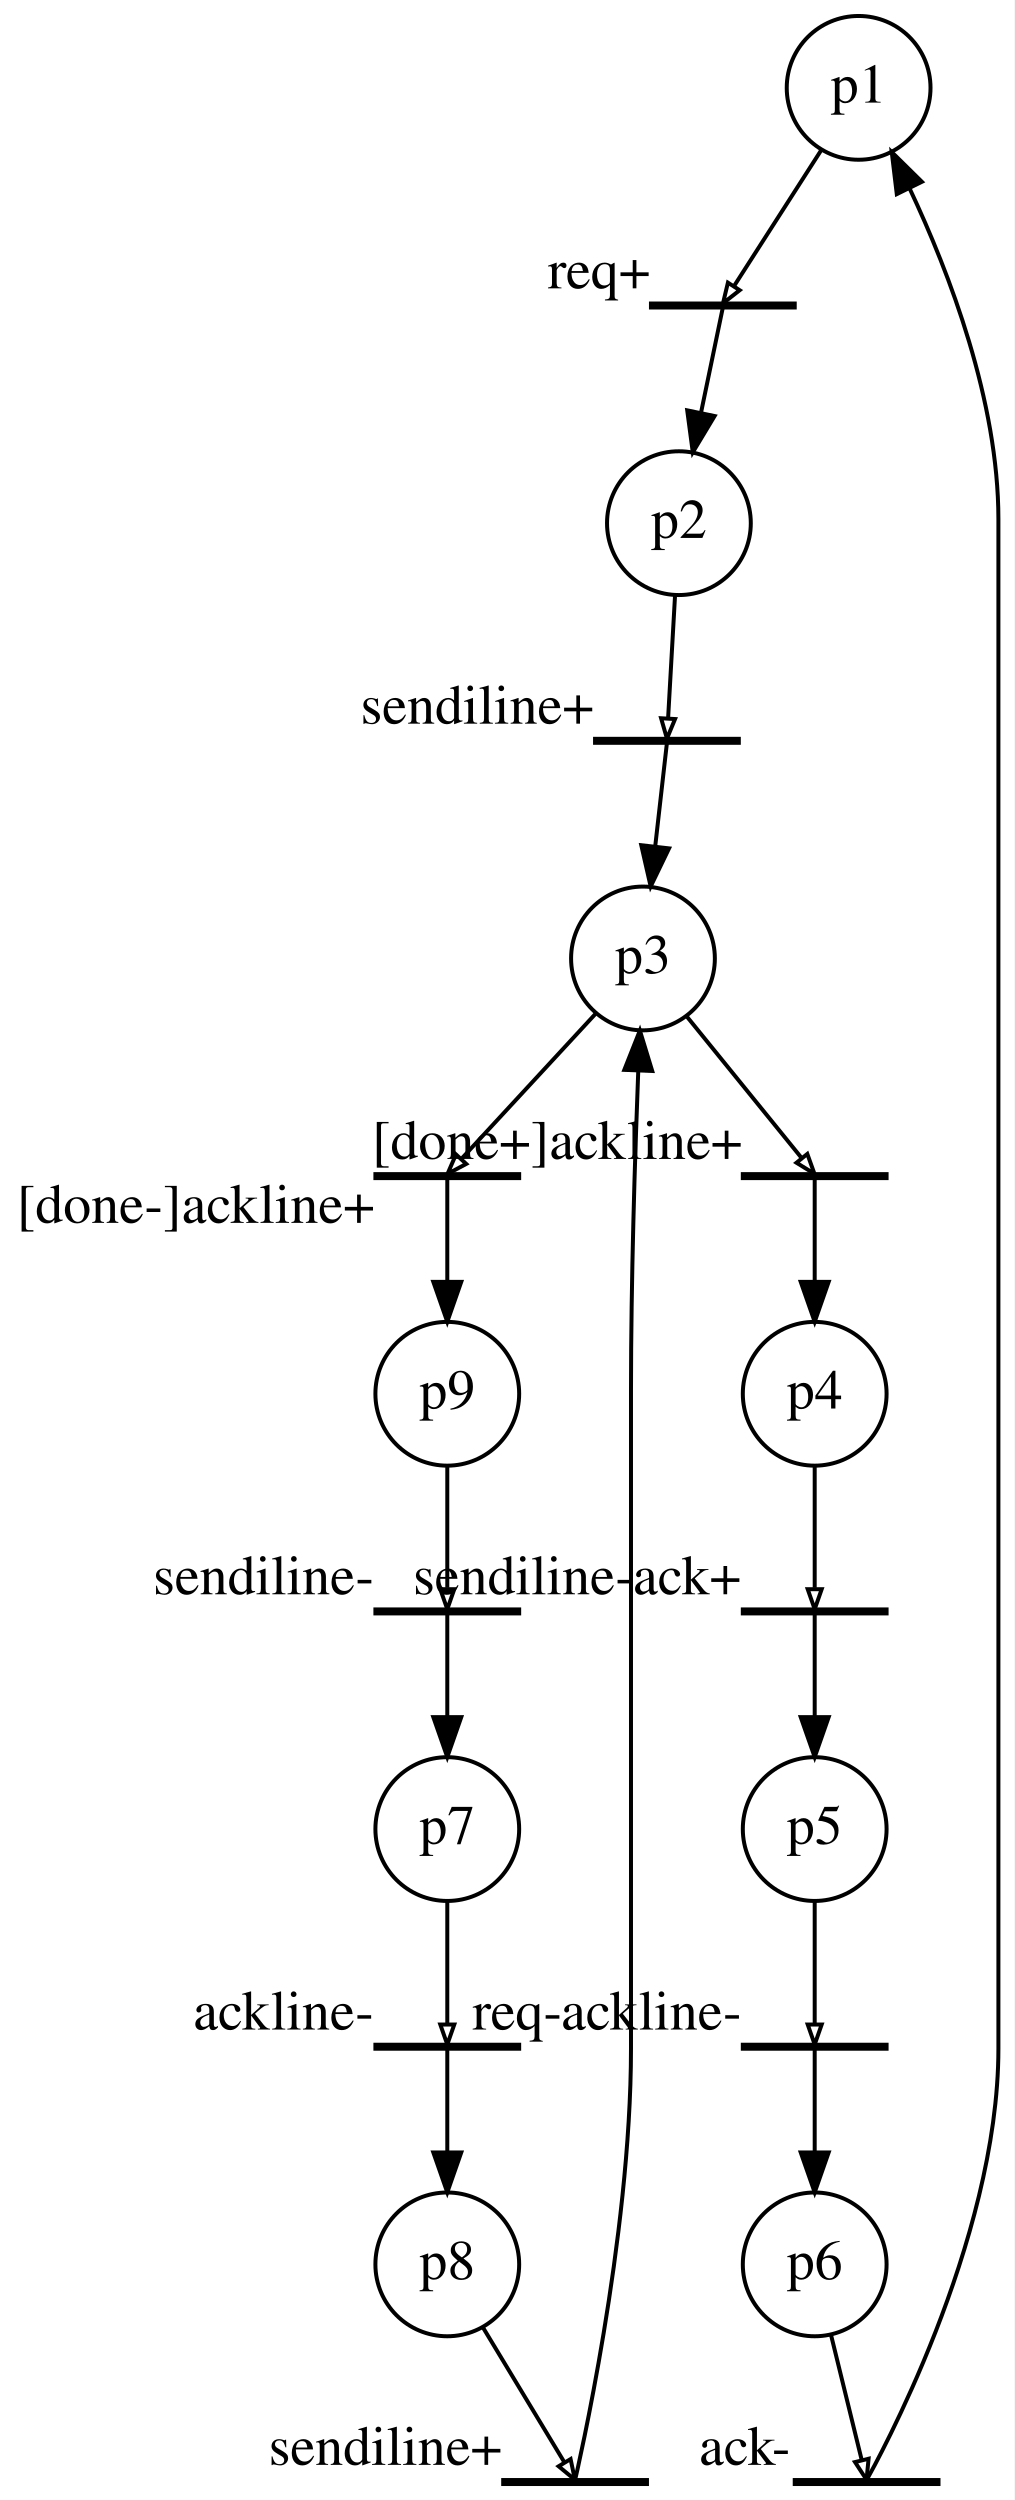
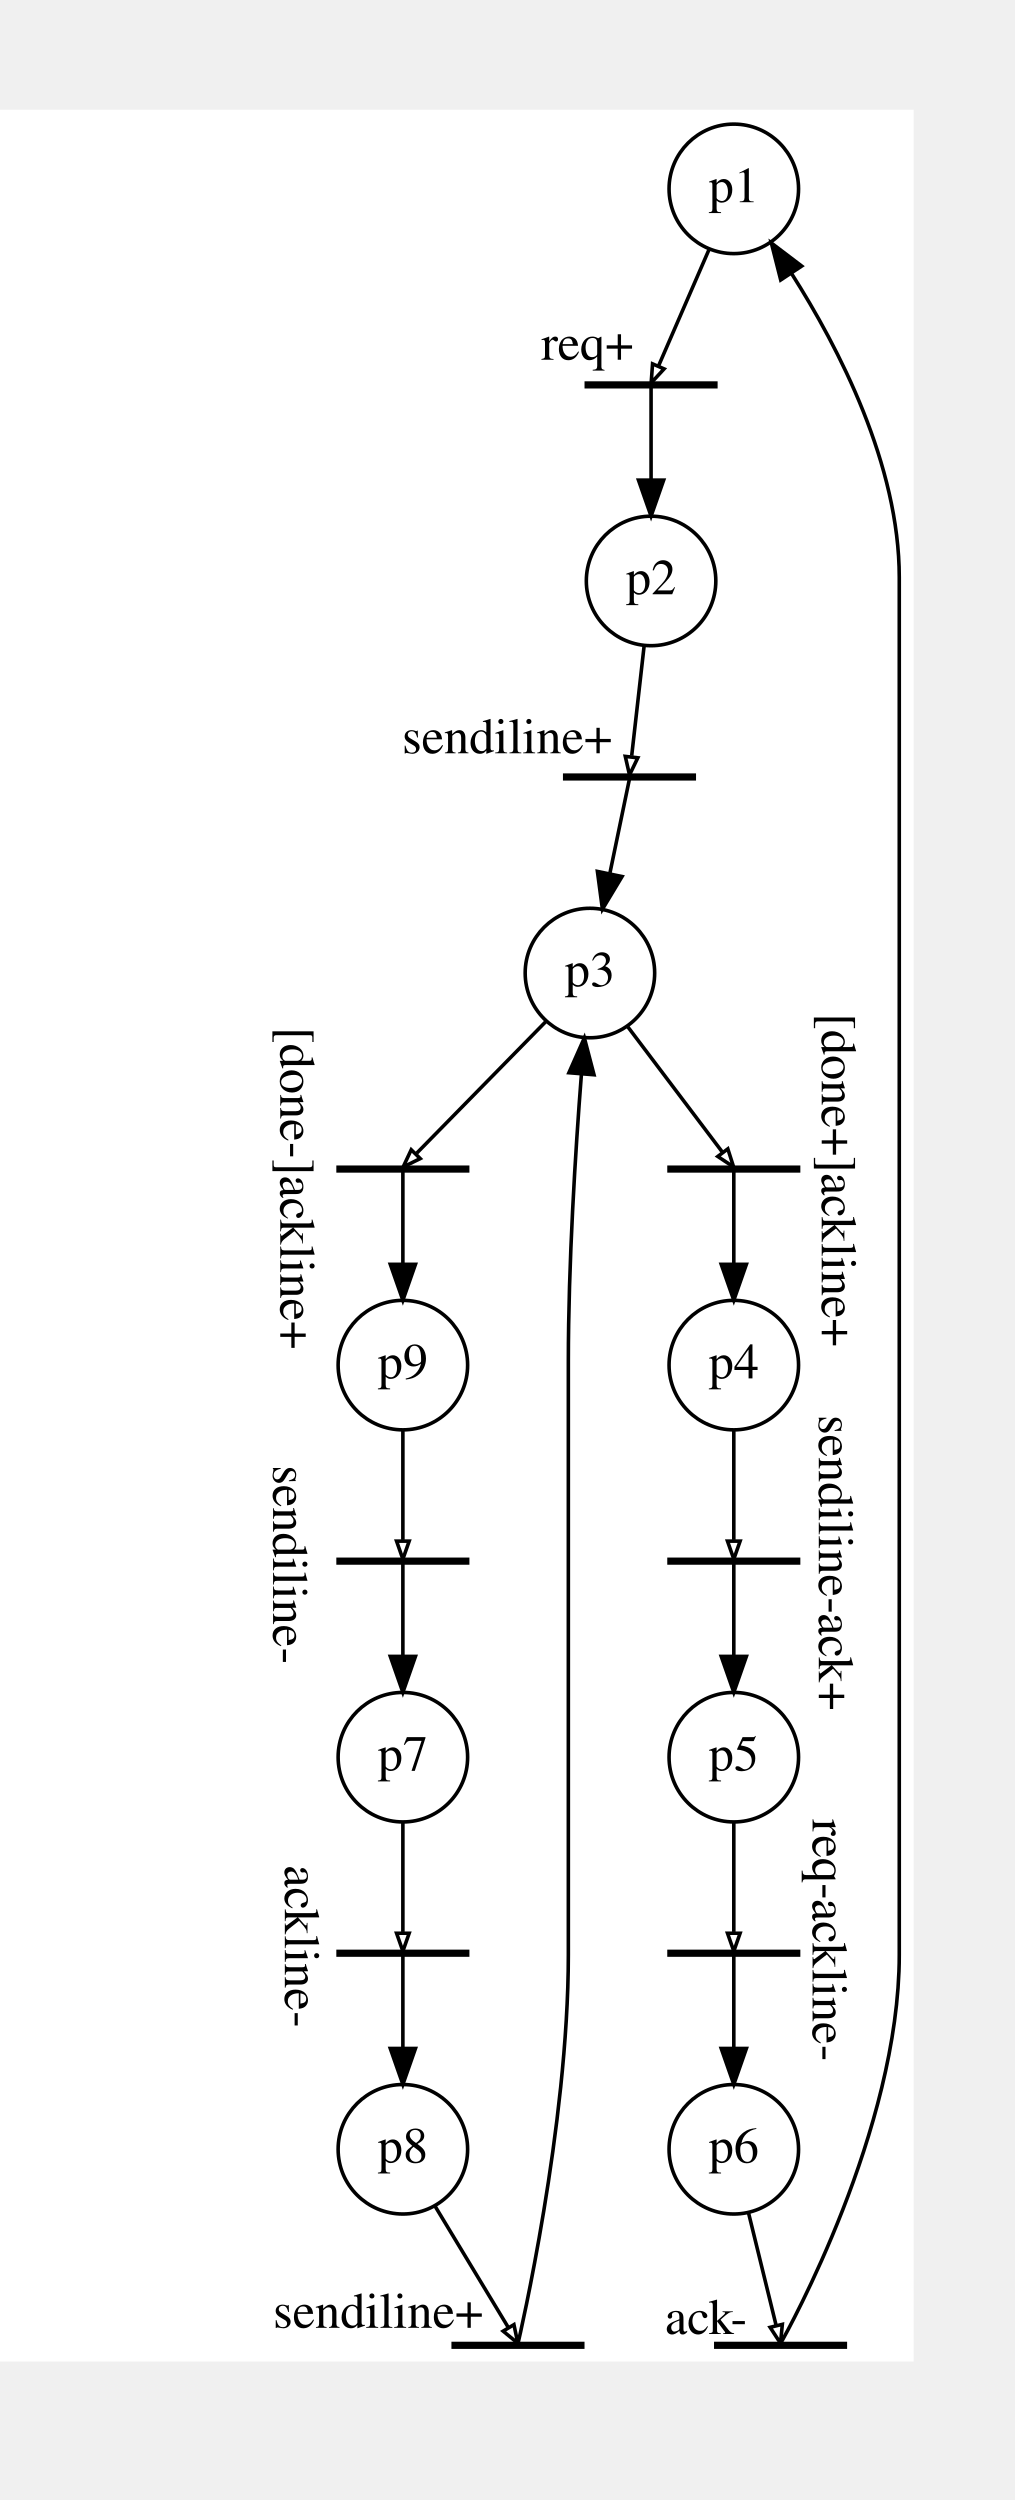
- <svg xmlns="http://www.w3.org/2000/svg" width="254pt" height="626pt" viewBox="0.00 0.00 254.00 626.00">
-   <g id="graph0" class="graph" transform="scale(1 1) rotate(0) translate(4 622)">
-     <polygon fill="white" stroke="none" points="-4,4 -4,-622 250,-622 250,4 -4,4" />
-     <g id="node1" class="node">
-       <ellipse fill="none" stroke="black" cx="211" cy="-600" rx="18" ry="18" />
-       <text text-anchor="middle" x="211" y="-596.3" font-family="Times,serif" font-size="14.00">p1</text>
-     </g>
-     <g id="node3" class="node">
-       <polygon fill="none" stroke="black" points="195,-546 159,-546 159,-545 195,-545 195,-546" />
-       <text text-anchor="middle" x="146" y="-549.8" font-family="Times,serif" font-size="14.00">req+</text>
-     </g>
-     <g id="edge1" class="edge">
-       <path fill="none" stroke="black" d="M201.709,-584.518C194.395,-573.116 184.666,-557.949 179.891,-550.507" />
-       <polygon fill="none" stroke="black" points="181.215,-549.33 177.042,-546.066 178.269,-551.219 181.215,-549.33" />
-     </g>
-     <g id="node2" class="node">
-       <ellipse fill="none" stroke="black" cx="166" cy="-491" rx="18" ry="18" />
-       <text text-anchor="middle" x="166" y="-487.3" font-family="Times,serif" font-size="14.00">p2</text>
-     </g>
-     <g id="node5" class="node">
-       <polygon fill="none" stroke="black" points="181,-437 145,-437 145,-436 181,-436 181,-437" />
-       <text text-anchor="middle" x="115.5" y="-440.8" font-family="Times,serif" font-size="14.00">sendiline+</text>
-     </g>
-     <g id="edge3" class="edge">
-       <path fill="none" stroke="black" d="M165.034,-472.939C164.437,-462.385 163.709,-449.534 163.306,-442.412" />
-       <polygon fill="none" stroke="black" points="165.033,-441.952 163.003,-437.059 161.539,-442.15 165.033,-441.952" />
-     </g>
-     <g id="edge2" class="edge">
-       <path fill="none" stroke="black" d="M176.968,-544.848C176.659,-543.359 174.128,-531.164 171.576,-518.865" />
-       <polygon fill="black" stroke="black" points="174.934,-517.822 169.475,-508.742 168.08,-519.245 174.934,-517.822" />
-     </g>
-     <g id="node4" class="node">
-       <ellipse fill="none" stroke="black" cx="157" cy="-382" rx="18" ry="18" />
-       <text text-anchor="middle" x="157" y="-378.3" font-family="Times,serif" font-size="14.00">p3</text>
-     </g>
-     <g id="node7" class="node">
-       <polygon fill="none" stroke="black" points="218,-328 182,-328 182,-327 218,-327 218,-328" />
-       <text text-anchor="middle" x="135.5" y="-331.8" font-family="Times,serif" font-size="14.00">[done+]ackline+</text>
-     </g>
-     <g id="edge5" class="edge">
-       <path fill="none" stroke="black" d="M167.851,-367.626C177.299,-355.981 190.417,-339.811 196.564,-332.235" />
-       <polygon fill="none" stroke="black" points="198.153,-333.055 199.944,-328.069 195.435,-330.849 198.153,-333.055" />
-     </g>
-     <g id="node14" class="node">
-       <polygon fill="none" stroke="black" points="126,-328 90,-328 90,-327 126,-327 126,-328" />
-       <text text-anchor="middle" x="45" y="-315.8" font-family="Times,serif" font-size="14.00">[done-]ackline+</text>
-     </g>
-     <g id="edge13" class="edge">
-       <path fill="none" stroke="black" d="M145.138,-368.17C134.163,-356.299 118.528,-339.387 111.573,-331.865" />
-       <polygon fill="none" stroke="black" points="112.745,-330.554 108.065,-328.071 110.175,-332.93 112.745,-330.554" />
-     </g>
-     <g id="edge4" class="edge">
-       <path fill="none" stroke="black" d="M162.983,-435.848C162.815,-434.368 161.451,-422.319 160.068,-410.1" />
-       <polygon fill="black" stroke="black" points="163.53,-409.568 158.927,-400.025 156.575,-410.355 163.53,-409.568" />
-     </g>
-     <g id="node6" class="node">
-       <ellipse fill="none" stroke="black" cx="200" cy="-273" rx="18" ry="18" />
-       <text text-anchor="middle" x="200" y="-269.3" font-family="Times,serif" font-size="14.00">p4</text>
-     </g>
-     <g id="node9" class="node">
-       <polygon fill="none" stroke="black" points="218,-219 182,-219 182,-218 218,-218 218,-219" />
-       <text text-anchor="middle" x="140.5" y="-222.8" font-family="Times,serif" font-size="14.00">sendiline-ack+</text>
-     </g>
-     <g id="edge7" class="edge">
-       <path fill="none" stroke="black" d="M200,-254.939C200,-244.385 200,-231.534 200,-224.412" />
-       <polygon fill="none" stroke="black" points="201.75,-224.059 200,-219.059 198.25,-224.059 201.75,-224.059" />
-     </g>
-     <g id="edge6" class="edge">
-       <path fill="none" stroke="black" d="M200,-326.848C200,-325.368 200,-313.319 200,-301.1" />
-       <polygon fill="black" stroke="black" points="203.5,-301.025 200,-291.025 196.5,-301.025 203.5,-301.025" />
-     </g>
-     <g id="node8" class="node">
-       <ellipse fill="none" stroke="black" cx="200" cy="-164" rx="18" ry="18" />
-       <text text-anchor="middle" x="200" y="-160.3" font-family="Times,serif" font-size="14.00">p5</text>
-     </g>
-     <g id="node11" class="node">
-       <polygon fill="none" stroke="black" points="218,-110 182,-110 182,-109 218,-109 218,-110" />
-       <text text-anchor="middle" x="148" y="-113.8" font-family="Times,serif" font-size="14.00">req-ackline-</text>
-     </g>
-     <g id="edge9" class="edge">
-       <path fill="none" stroke="black" d="M200,-145.939C200,-135.385 200,-122.534 200,-115.412" />
-       <polygon fill="none" stroke="black" points="201.75,-115.059 200,-110.059 198.25,-115.059 201.75,-115.059" />
-     </g>
-     <g id="edge8" class="edge">
-       <path fill="none" stroke="black" d="M200,-217.848C200,-216.368 200,-204.319 200,-192.1" />
-       <polygon fill="black" stroke="black" points="203.5,-192.025 200,-182.025 196.5,-192.025 203.5,-192.025" />
-     </g>
-     <g id="node10" class="node">
-       <ellipse fill="none" stroke="black" cx="200" cy="-55" rx="18" ry="18" />
-       <text text-anchor="middle" x="200" y="-51.3" font-family="Times,serif" font-size="14.00">p6</text>
-     </g>
-     <g id="node12" class="node">
-       <polygon fill="none" stroke="black" points="231,-1 195,-1 195,-0 231,-0 231,-1" />
-       <text text-anchor="middle" x="182.5" y="-4.8" font-family="Times,serif" font-size="14.00">ack-</text>
-     </g>
-     <g id="edge11" class="edge">
-       <path fill="none" stroke="black" d="M204.113,-37.23C206.765,-26.419 210.033,-13.098 211.773,-6.004" />
-       <polygon fill="none" stroke="black" points="213.494,-6.333 212.985,-1.06 210.095,-5.499 213.494,-6.333" />
-     </g>
-     <g id="edge10" class="edge">
-       <path fill="none" stroke="black" d="M200,-108.848C200,-107.368 200,-95.319 200,-83.1" />
-       <polygon fill="black" stroke="black" points="203.5,-83.025 200,-73.025 196.5,-83.025 203.5,-83.025" />
-     </g>
-     <g id="edge12" class="edge">
-       <path fill="none" stroke="black" d="M213.095,-1.167C215.03,-4.606 246,-60.378 246,-109 246,-492 246,-492 246,-492 246,-521.527 233.811,-553.468 223.819,-574.691" />
-       <polygon fill="black" stroke="black" points="220.556,-573.396 219.295,-583.915 226.841,-576.478 220.556,-573.396" />
-     </g>
-     <g id="node13" class="node">
-       <ellipse fill="none" stroke="black" cx="108" cy="-273" rx="18" ry="18" />
-       <text text-anchor="middle" x="108" y="-269.3" font-family="Times,serif" font-size="14.00">p9</text>
-     </g>
-     <g id="node16" class="node">
-       <polygon fill="none" stroke="black" points="126,-219 90,-219 90,-218 126,-218 126,-219" />
-       <text text-anchor="middle" x="62" y="-222.8" font-family="Times,serif" font-size="14.00">sendiline-</text>
-     </g>
-     <g id="edge15" class="edge">
-       <path fill="none" stroke="black" d="M108,-254.939C108,-244.385 108,-231.534 108,-224.412" />
-       <polygon fill="none" stroke="black" points="109.75,-224.059 108,-219.059 106.25,-224.059 109.75,-224.059" />
-     </g>
-     <g id="edge14" class="edge">
-       <path fill="none" stroke="black" d="M108,-326.848C108,-325.368 108,-313.319 108,-301.1" />
-       <polygon fill="black" stroke="black" points="111.5,-301.025 108,-291.025 104.5,-301.025 111.5,-301.025" />
-     </g>
-     <g id="node15" class="node">
-       <ellipse fill="none" stroke="black" cx="108" cy="-164" rx="18" ry="18" />
-       <text text-anchor="middle" x="108" y="-160.3" font-family="Times,serif" font-size="14.00">p7</text>
-     </g>
-     <g id="node18" class="node">
-       <polygon fill="none" stroke="black" points="126,-110 90,-110 90,-109 126,-109 126,-110" />
-       <text text-anchor="middle" x="67" y="-113.8" font-family="Times,serif" font-size="14.00">ackline-</text>
-     </g>
-     <g id="edge17" class="edge">
-       <path fill="none" stroke="black" d="M108,-145.939C108,-135.385 108,-122.534 108,-115.412" />
-       <polygon fill="none" stroke="black" points="109.75,-115.059 108,-110.059 106.25,-115.059 109.75,-115.059" />
-     </g>
-     <g id="edge16" class="edge">
-       <path fill="none" stroke="black" d="M108,-217.848C108,-216.368 108,-204.319 108,-192.1" />
-       <polygon fill="black" stroke="black" points="111.5,-192.025 108,-182.025 104.5,-192.025 111.5,-192.025" />
-     </g>
-     <g id="node17" class="node">
-       <ellipse fill="none" stroke="black" cx="108" cy="-55" rx="18" ry="18" />
-       <text text-anchor="middle" x="108" y="-51.3" font-family="Times,serif" font-size="14.00">p8</text>
-     </g>
-     <g id="node19" class="node">
-       <polygon fill="none" stroke="black" points="158,-1 122,-1 122,-0 158,-0 158,-1" />
-       <text text-anchor="middle" x="92.5" y="-4.8" font-family="Times,serif" font-size="14.00">sendiline+</text>
-     </g>
-     <g id="edge19" class="edge">
-       <path fill="none" stroke="black" d="M116.914,-39.236C123.793,-27.842 132.863,-12.821 137.309,-5.457" />
-       <polygon fill="none" stroke="black" points="138.874,-6.25 139.961,-1.065 135.878,-4.441 138.874,-6.25" />
-     </g>
-     <g id="edge18" class="edge">
-       <path fill="none" stroke="black" d="M108,-108.848C108,-107.368 108,-95.319 108,-83.1" />
-       <polygon fill="black" stroke="black" points="111.5,-83.025 108,-73.025 104.5,-83.025 111.5,-83.025" />
-     </g>
-     <g id="edge20" class="edge">
-       <path fill="none" stroke="black" d="M140.01,-1.043C140.434,-2.86 154,-61.355 154,-109 154,-274 154,-274 154,-274 154,-301.185 154.98,-332.24 155.819,-353.866" />
-       <polygon fill="black" stroke="black" points="152.326,-354.105 156.227,-363.955 159.32,-353.822 152.326,-354.105" />
-     </g>
+ <svg xmlns="http://www.w3.org/2000/svg" width="254pt" height="626pt" viewBox="0.00 -2 282 638">
+   <polygon fill="white" stroke="none" points="0 626 0 0 254 0 254 626 0 626" />
+   <g id="node1" class="node" transform="matrix(1, 0, 0, 1, 4, 622)">
+     <ellipse fill="none" stroke="black" cx="200" cy="-600" rx="18" ry="18" />
+     <text text-anchor="middle" x="200" y="-596.3" font-family="Times,serif" font-size="14.00" style="white-space: pre;">p1</text>
  </g>
+   <polygon fill="none" stroke="black" points="199 76 163 76 163 77 199 77 199 76" />
+   <text text-anchor="middle" x="163.295" y="69.499" font-family="Times,serif" font-size="14.00" style="white-space: pre; font-size: 14px;">req+</text>
+   <path fill="none" stroke="black" d="M 197.099 38.902 C 192.279 50.008 186.169 64.088 183.044 71.29" />
+   <polygon fill="none" stroke="black" points="184.623 72.048 181.027 75.938 181.412 70.654 184.623 72.048" />
+   <ellipse fill="none" stroke="black" cx="181" cy="131" rx="18" ry="18" />
+   <text text-anchor="middle" x="181" y="134.7" font-family="Times,serif" font-size="14.00" style="white-space: pre; font-size: 14px;">p2</text>
+   <polygon fill="none" stroke="black" points="193 185 157 185 157 186 193 186 193 185" />
+   <text text-anchor="middle" x="141.003" y="178.915" font-family="Times,serif" font-size="14.00" style="white-space: pre; font-size: 14px;">sendiline+</text>
+   <path fill="none" stroke="black" d="M 179.069 149.061 C 177.874 159.615 176.419 172.466 175.613 179.588" />
+   <polygon fill="none" stroke="black" points="177.308 180.169 175.007 184.941 173.83 179.776 177.308 180.169" />
+   <path fill="none" stroke="black" d="M 181 77.152 C 181 78.632 181 90.681 181 102.9" />
+   <polygon fill="black" stroke="black" points="184.5 102.975 181 112.975 177.5 102.975 184.5 102.975" />
+   <ellipse fill="none" stroke="black" cx="164" cy="240" rx="18" ry="18" />
+   <text text-anchor="middle" x="164" y="243.7" font-family="Times,serif" font-size="14.00" style="white-space: pre; font-size: 14px;">p3</text>
+   <polygon fill="none" stroke="black" points="130 294 94 294 94 295 130 295 130 294" />
+   <text text-anchor="middle" x="62.087" y="287.915" font-family="Times,serif" font-size="14.00" style="white-space: pre; font-size: 14px;" transform="matrix(0, 1, -1, 0, 365.8264, 237.7233)">[done-]ackline+</text>
+   <path fill="none" stroke="black" d="M 151.677 253.56 C 140.039 265.422 123.29 282.493 115.833 290.094" />
+   <polygon fill="none" stroke="black" points="116.821 291.585 112.07 293.928 114.323 289.134 116.821 291.585" />
+   <polygon fill="none" stroke="black" points="222 294 186 294 186 295 222 295 222 294" />
+   <text text-anchor="middle" x="196.21" y="308.069" font-family="Times,serif" font-size="14.00" style="white-space: pre; font-size: 14px;" transform="matrix(0, 1, -1, 0, 536.5106, 101.3274)">[done+]ackline+</text>
+   <path fill="none" stroke="black" d="M 174.51 254.925 C 183.3 266.572 195.274 282.438 200.873 289.857" />
+   <polygon fill="none" stroke="black" points="202.334 288.887 203.949 293.932 199.54 290.996 202.334 288.887" />
+   <path fill="none" stroke="black" d="M 174.968 186.152 C 174.659 187.641 172.128 199.836 169.576 212.135" />
+   <polygon fill="black" stroke="black" points="172.934 213.178 167.475 222.258 166.08 211.755 172.934 213.178" />
+   <ellipse fill="none" stroke="black" cx="112" cy="349" rx="18" ry="18" />
+   <text text-anchor="middle" x="112" y="352.7" font-family="Times,serif" font-size="14.00" style="white-space: pre; font-size: 14px;">p9</text>
+   <polygon fill="none" stroke="black" points="130 403 94 403 94 404 130 404 130 403" />
+   <text text-anchor="middle" x="66" y="399.2" font-family="Times,serif" font-size="14.00" style="white-space: pre; font-size: 14px;" transform="matrix(0, 1, -1, 0, 475.1132, 338.5332)">sendiline-</text>
+   <path fill="none" stroke="black" d="M 112 367.061 C 112 377.615 112 390.466 112 397.588" />
+   <polygon fill="none" stroke="black" points="113.75 397.941 112 402.941 110.25 397.941 113.75 397.941" />
+   <path fill="none" stroke="black" d="M 112 295.152 C 112 296.632 112 308.681 112 320.9" />
+   <polygon fill="black" stroke="black" points="115.5 320.975 112 330.975 108.5 320.975 115.5 320.975" />
+   <ellipse fill="none" stroke="black" cx="112" cy="458" rx="18" ry="18" />
+   <text text-anchor="middle" x="112" y="461.7" font-family="Times,serif" font-size="14.00" style="white-space: pre; font-size: 14px;">p7</text>
+   <polygon fill="none" stroke="black" points="130 512 94 512 94 513 130 513 130 512" />
+   <text text-anchor="middle" x="71" y="508.2" font-family="Times,serif" font-size="14.00" style="white-space: pre; font-size: 14px;" transform="matrix(0, 1.000001, -1, 0, 587.384, 439.6512)">ackline-</text>
+   <path fill="none" stroke="black" d="M 112 476.061 C 112 486.615 112 499.466 112 506.588" />
+   <polygon fill="none" stroke="black" points="113.75 506.941 112 511.941 110.25 506.941 113.75 506.941" />
+   <path fill="none" stroke="black" d="M 112 404.152 C 112 405.632 112 417.681 112 429.9" />
+   <polygon fill="black" stroke="black" points="115.5 429.975 112 439.975 108.5 429.975 115.5 429.975" />
+   <ellipse fill="none" stroke="black" cx="112" cy="567" rx="18" ry="18" />
+   <text text-anchor="middle" x="112" y="570.7" font-family="Times,serif" font-size="14.00" style="white-space: pre; font-size: 14px;">p8</text>
+   <polygon fill="none" stroke="black" points="162 621 126 621 126 622 162 622 162 621" />
+   <text text-anchor="middle" x="105.146" y="616.624" font-family="Times,serif" font-size="14.00" style="white-space: pre; font-size: 14px;">sendiline+</text>
+   <path fill="none" stroke="black" d="M 120.914 582.763 C 127.793 594.158 136.863 609.179 141.309 616.543" />
+   <polygon fill="none" stroke="black" points="142.874 615.75 143.961 620.935 139.878 617.559 142.874 615.75" />
+   <path fill="none" stroke="black" d="M 112 513.152 C 112 514.632 112 526.681 112 538.9" />
+   <polygon fill="black" stroke="black" points="115.5 538.975 112 548.975 108.5 538.975 115.5 538.975" />
+   <path fill="none" stroke="black" d="M 144.01 620.957 C 144.434 619.14 158 560.645 158 513 C 158 348 158 348 158 348 C 158 320.783 159.959 289.732 161.638 268.117" />
+   <polygon fill="black" stroke="black" points="158.159 267.718 162.455 258.033 165.136 268.283 158.159 267.718" />
+   <ellipse fill="none" stroke="black" cx="204" cy="349" rx="18" ry="18" />
+   <text text-anchor="middle" x="204" y="352.7" font-family="Times,serif" font-size="14.00" style="white-space: pre; font-size: 14px;">p4</text>
+   <polygon fill="none" stroke="black" points="222 403 186 403 186 404 222 404 222 403" />
+   <text text-anchor="middle" x="168.709" y="396.894" font-family="Times,serif" font-size="14.00" style="white-space: pre; font-size: 14px;" transform="matrix(0, 1, -1, 0, 624.5214, 235.2546)">sendiline-ack+</text>
+   <path fill="none" stroke="black" d="M 204 367.061 C 204 377.615 204 390.466 204 397.588" />
+   <polygon fill="none" stroke="black" points="205.75 397.941 204 402.941 202.25 397.941 205.75 397.941" />
+   <path fill="none" stroke="black" d="M 204 295.152 C 204 296.632 204 308.681 204 320.9" />
+   <polygon fill="black" stroke="black" points="207.5 320.975 204 330.975 200.5 320.975 207.5 320.975" />
+   <ellipse fill="none" stroke="black" cx="204" cy="458" rx="18" ry="18" />
+   <text text-anchor="middle" x="204" y="461.7" font-family="Times,serif" font-size="14.00" style="white-space: pre; font-size: 14px;">p5</text>
+   <polygon fill="none" stroke="black" points="222 512 186 512 186 513 222 513 222 512" />
+   <text text-anchor="middle" x="152" y="508.2" font-family="Times,serif" font-size="14.00" style="white-space: pre; font-size: 14px;" transform="matrix(0, 1, -1, 0, 734.1016, 356.9142)">req-ackline-</text>
+   <path fill="none" stroke="black" d="M 204 476.061 C 204 486.615 204 499.466 204 506.588" />
+   <polygon fill="none" stroke="black" points="205.75 506.941 204 511.941 202.25 506.941 205.75 506.941" />
+   <path fill="none" stroke="black" d="M 204 404.152 C 204 405.632 204 417.681 204 429.9" />
+   <polygon fill="black" stroke="black" points="207.5 429.975 204 439.975 200.5 429.975 207.5 429.975" />
+   <ellipse fill="none" stroke="black" cx="204" cy="567" rx="18" ry="18" />
+   <text text-anchor="middle" x="204" y="570.7" font-family="Times,serif" font-size="14.00" style="white-space: pre; font-size: 14px;">p6</text>
+   <polygon fill="none" stroke="black" points="235 621 199 621 199 622 235 622 235 621" />
+   <text text-anchor="middle" x="196.299" y="618.353" font-family="Times,serif" font-size="14.00" style="white-space: pre; font-size: 14px;">ack-</text>
+   <path fill="none" stroke="black" d="M 208.113 584.77 C 210.765 595.581 214.033 608.902 215.773 615.996" />
+   <polygon fill="none" stroke="black" points="217.494 615.667 216.985 620.94 214.095 616.501 217.494 615.667" />
+   <path fill="none" stroke="black" d="M 204 513.152 C 204 514.632 204 526.681 204 538.9" />
+   <polygon fill="black" stroke="black" points="207.5 538.975 204 548.975 200.5 538.975 207.5 538.975" />
+   <path fill="none" stroke="black" d="M 217.095 620.833 C 219.03 617.394 250 561.622 250 513 C 250 130 250 130 250 130 C 250 98.824 233.314 66.388 220.041 45.519" />
+   <polygon fill="black" stroke="black" points="217.04 47.326 214.438 37.055 222.877 43.461 217.04 47.326" />
</svg>
